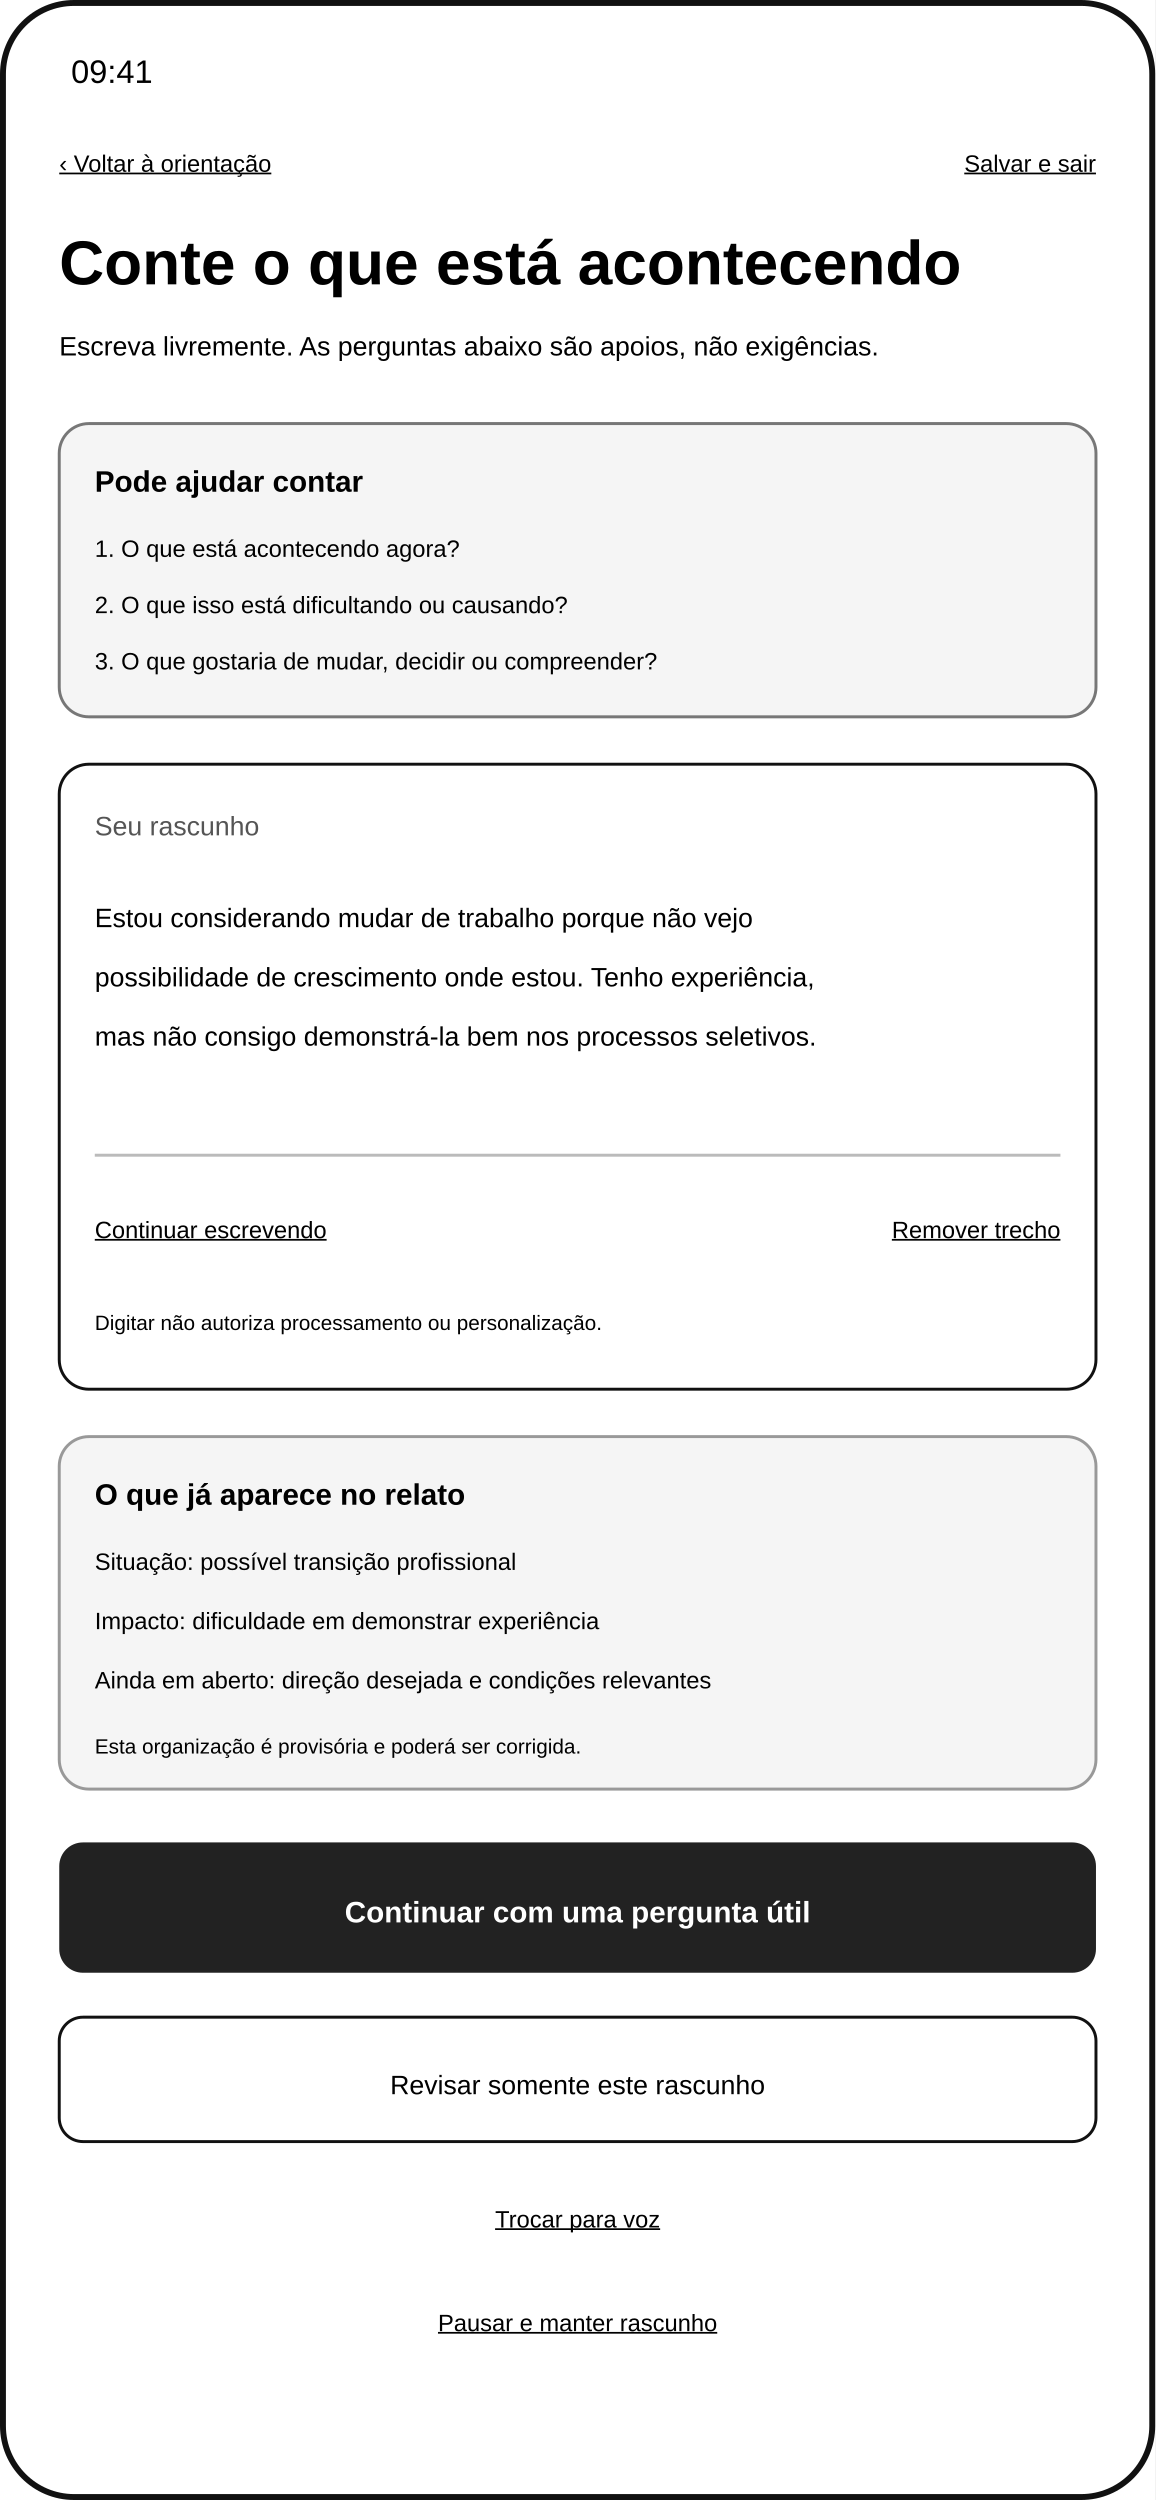
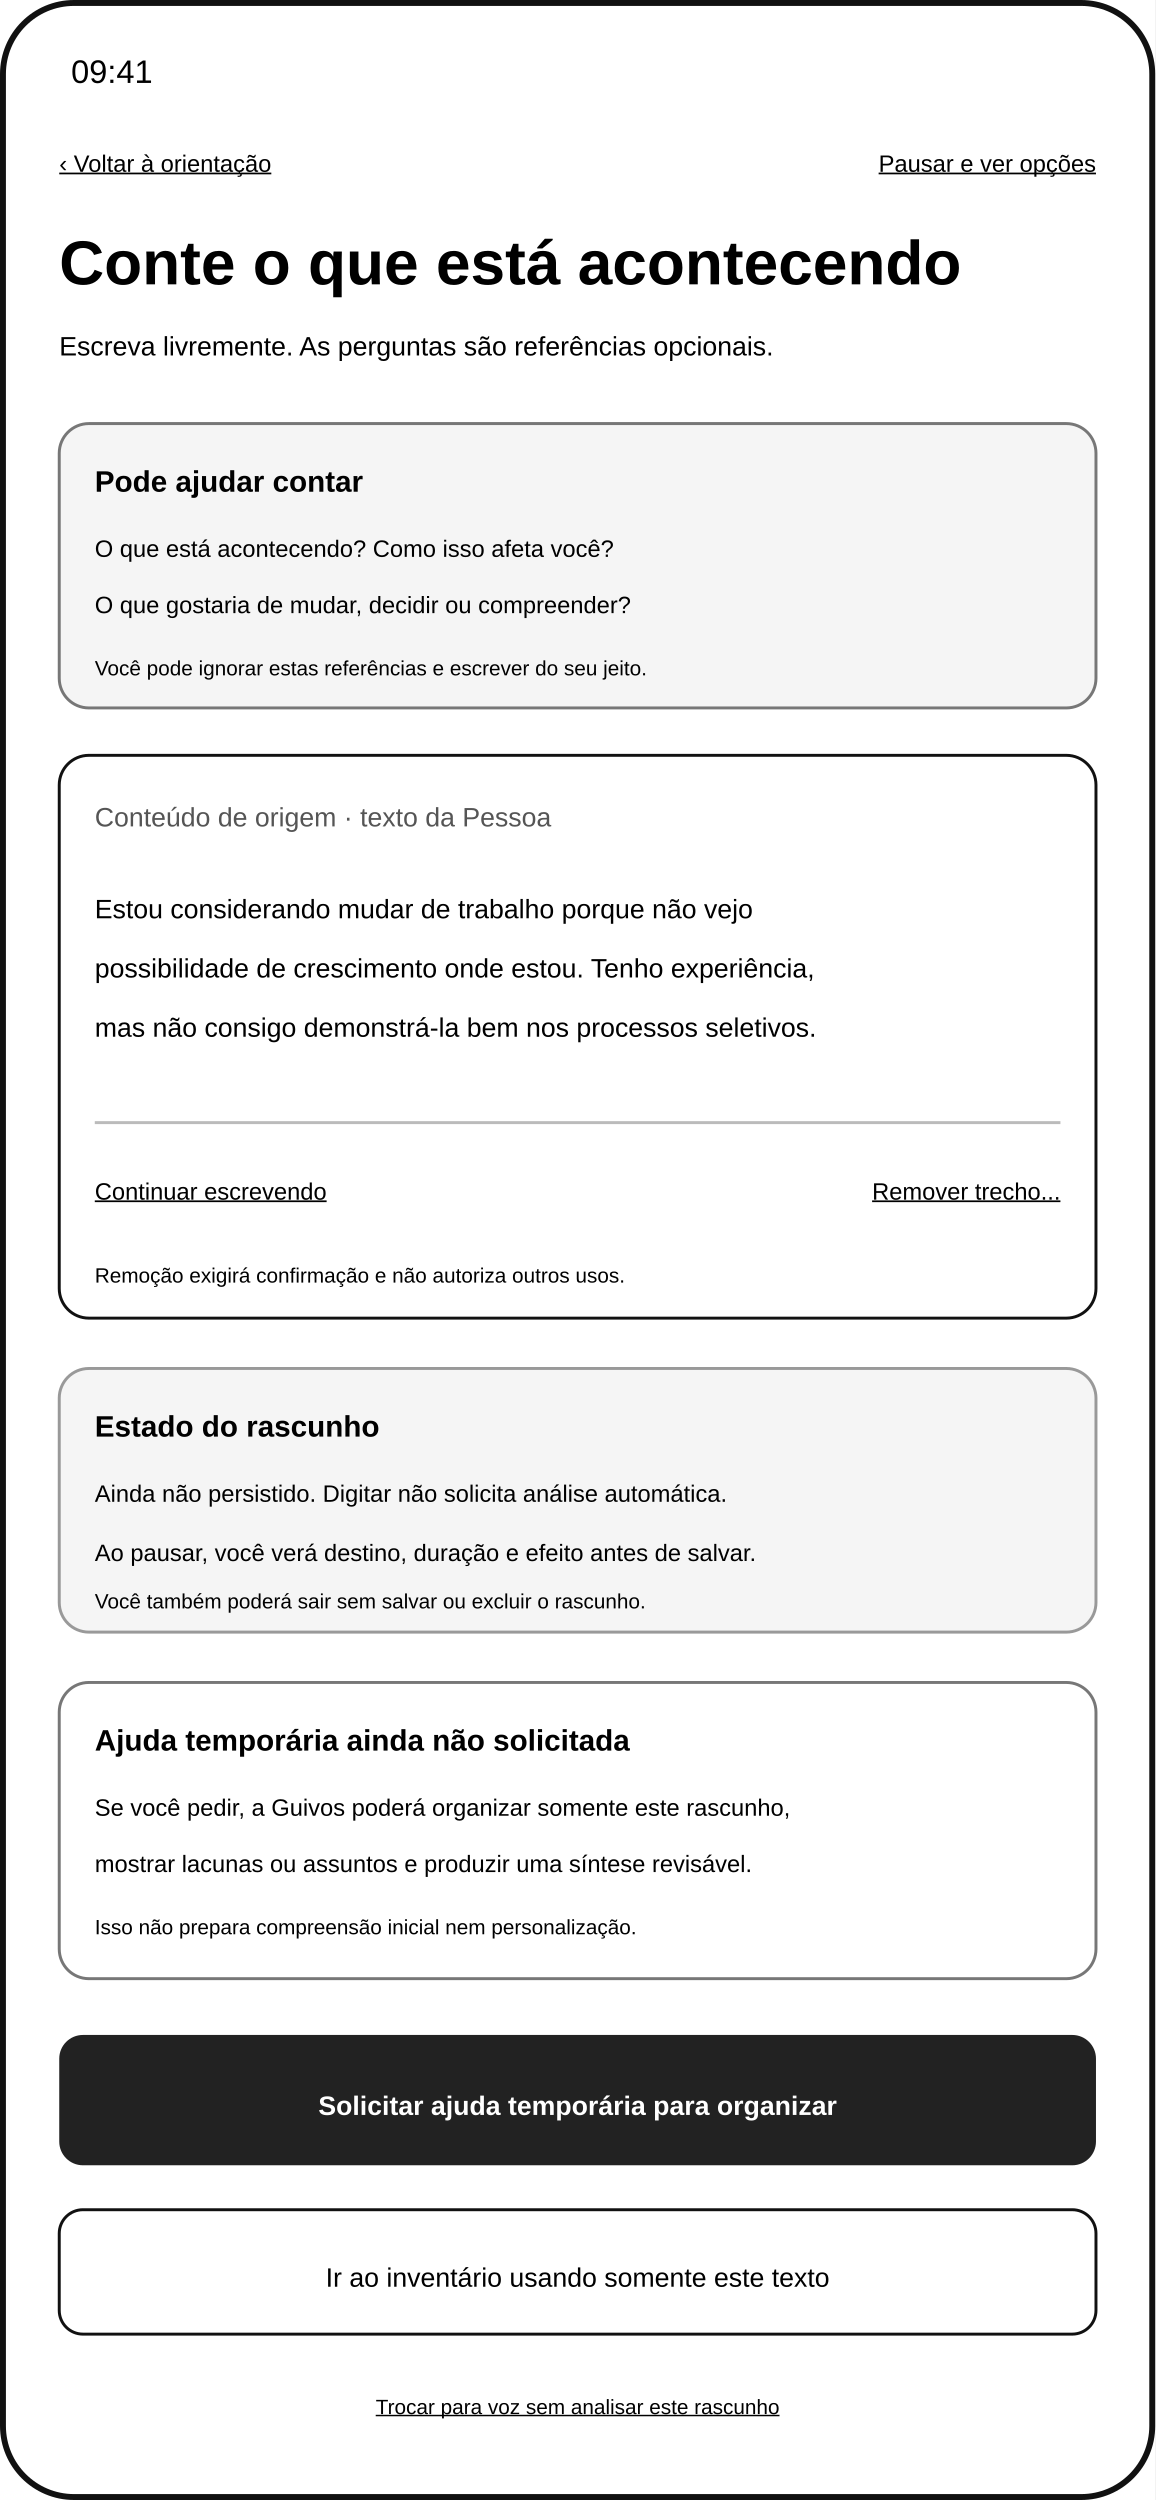
<svg xmlns="http://www.w3.org/2000/svg" width="390" height="844" viewBox="0 0 390 844" role="img" aria-labelledby="title desc">
  <rect width="390" height="844" fill="#ffffff" />
  <rect x="1" y="1" width="388" height="842" rx="24" fill="none" stroke="#111111" stroke-width="2" />
  <text x="24" y="28" font-family="Arial, sans-serif" font-size="11">09:41</text>
  <text x="20" y="58" font-family="Arial, sans-serif" font-size="8" text-decoration="underline">‹ Voltar à orientação</text>
-   <text x="370" y="58" text-anchor="end" font-family="Arial, sans-serif" font-size="8" text-decoration="underline">Salvar e sair</text>
+   <text x="370" y="58" text-anchor="end" font-family="Arial, sans-serif" font-size="8" text-decoration="underline">Pausar e ver opções</text>
  <text x="20" y="96" font-family="Arial, sans-serif" font-size="21" font-weight="700">Conte o que está acontecendo</text>
-   <text x="20" y="120" font-family="Arial, sans-serif" font-size="9">Escreva livremente. As perguntas abaixo são apoios, não exigências.</text>
-   <rect x="20" y="143" width="350" height="99" rx="10" fill="#f5f5f5" stroke="#777777" />
+   <text x="20" y="120" font-family="Arial, sans-serif" font-size="9">Escreva livremente. As perguntas são referências opcionais.</text>
+   <rect x="20" y="143" width="350" height="96" rx="10" fill="#f5f5f5" stroke="#777777" />
  <text x="32" y="166" font-family="Arial, sans-serif" font-size="10" font-weight="700">Pode ajudar contar</text>
-   <text x="32" y="188" font-family="Arial, sans-serif" font-size="8">1. O que está acontecendo agora?</text>
-   <text x="32" y="207" font-family="Arial, sans-serif" font-size="8">2. O que isso está dificultando ou causando?</text>
-   <text x="32" y="226" font-family="Arial, sans-serif" font-size="8">3. O que gostaria de mudar, decidir ou compreender?</text>
-   <rect x="20" y="258" width="350" height="211" rx="10" fill="#ffffff" stroke="#111111" />
-   <text x="32" y="282" font-family="Arial, sans-serif" font-size="9" fill="#555555">Seu rascunho</text>
-   <text x="32" y="313" font-family="Arial, sans-serif" font-size="9">Estou considerando mudar de trabalho porque não vejo</text>
-   <text x="32" y="333" font-family="Arial, sans-serif" font-size="9">possibilidade de crescimento onde estou. Tenho experiência,</text>
-   <text x="32" y="353" font-family="Arial, sans-serif" font-size="9">mas não consigo demonstrá-la bem nos processos seletivos.</text>
-   <line x1="32" y1="390" x2="358" y2="390" stroke="#bbbbbb" />
-   <text x="32" y="418" font-family="Arial, sans-serif" font-size="8" text-decoration="underline">Continuar escrevendo</text>
-   <text x="358" y="418" text-anchor="end" font-family="Arial, sans-serif" font-size="8" text-decoration="underline">Remover trecho</text>
-   <text x="32" y="449" font-family="Arial, sans-serif" font-size="7">Digitar não autoriza processamento ou personalização.</text>
-   <rect x="20" y="485" width="350" height="119" rx="10" fill="#f5f5f5" stroke="#999999" />
-   <text x="32" y="508" font-family="Arial, sans-serif" font-size="10" font-weight="700">O que já aparece no relato</text>
-   <text x="32" y="530" font-family="Arial, sans-serif" font-size="8">Situação: possível transição profissional</text>
-   <text x="32" y="550" font-family="Arial, sans-serif" font-size="8">Impacto: dificuldade em demonstrar experiência</text>
-   <text x="32" y="570" font-family="Arial, sans-serif" font-size="8">Ainda em aberto: direção desejada e condições relevantes</text>
-   <text x="32" y="592" font-family="Arial, sans-serif" font-size="7">Esta organização é provisória e poderá ser corrigida.</text>
-   <rect x="20" y="622" width="350" height="44" rx="8" fill="#222222" />
-   <text x="195" y="649" text-anchor="middle" font-family="Arial, sans-serif" font-size="10" fill="#ffffff" font-weight="700">Continuar com uma pergunta útil</text>
-   <rect x="20" y="681" width="350" height="42" rx="8" fill="#ffffff" stroke="#111111" />
-   <text x="195" y="707" text-anchor="middle" font-family="Arial, sans-serif" font-size="9">Revisar somente este rascunho</text>
-   <text x="195" y="752" text-anchor="middle" font-family="Arial, sans-serif" font-size="8" text-decoration="underline">Trocar para voz</text>
-   <text x="195" y="787" text-anchor="middle" font-family="Arial, sans-serif" font-size="8" text-decoration="underline">Pausar e manter rascunho</text>
+   <text x="32" y="188" font-family="Arial, sans-serif" font-size="8">O que está acontecendo? Como isso afeta você?</text>
+   <text x="32" y="207" font-family="Arial, sans-serif" font-size="8">O que gostaria de mudar, decidir ou compreender?</text>
+   <text x="32" y="228" font-family="Arial, sans-serif" font-size="7">Você pode ignorar estas referências e escrever do seu jeito.</text>
+   <rect x="20" y="255" width="350" height="190" rx="10" fill="#ffffff" stroke="#111111" />
+   <text x="32" y="279" font-family="Arial, sans-serif" font-size="9" fill="#555555">Conteúdo de origem · texto da Pessoa</text>
+   <text x="32" y="310" font-family="Arial, sans-serif" font-size="9">Estou considerando mudar de trabalho porque não vejo</text>
+   <text x="32" y="330" font-family="Arial, sans-serif" font-size="9">possibilidade de crescimento onde estou. Tenho experiência,</text>
+   <text x="32" y="350" font-family="Arial, sans-serif" font-size="9">mas não consigo demonstrá-la bem nos processos seletivos.</text>
+   <line x1="32" y1="379" x2="358" y2="379" stroke="#bbbbbb" />
+   <text x="32" y="405" font-family="Arial, sans-serif" font-size="8" text-decoration="underline">Continuar escrevendo</text>
+   <text x="358" y="405" text-anchor="end" font-family="Arial, sans-serif" font-size="8" text-decoration="underline">Remover trecho...</text>
+   <text x="32" y="433" font-family="Arial, sans-serif" font-size="7">Remoção exigirá confirmação e não autoriza outros usos.</text>
+   <rect x="20" y="462" width="350" height="89" rx="10" fill="#f5f5f5" stroke="#999999" />
+   <text x="32" y="485" font-family="Arial, sans-serif" font-size="10" font-weight="700">Estado do rascunho</text>
+   <text x="32" y="507" font-family="Arial, sans-serif" font-size="8">Ainda não persistido. Digitar não solicita análise automática.</text>
+   <text x="32" y="527" font-family="Arial, sans-serif" font-size="8">Ao pausar, você verá destino, duração e efeito antes de salvar.</text>
+   <text x="32" y="543" font-family="Arial, sans-serif" font-size="7">Você também poderá sair sem salvar ou excluir o rascunho.</text>
+   <rect x="20" y="568" width="350" height="100" rx="10" fill="#ffffff" stroke="#777777" />
+   <text x="32" y="591" font-family="Arial, sans-serif" font-size="10" font-weight="700">Ajuda temporária ainda não solicitada</text>
+   <text x="32" y="613" font-family="Arial, sans-serif" font-size="8">Se você pedir, a Guivos poderá organizar somente este rascunho,</text>
+   <text x="32" y="632" font-family="Arial, sans-serif" font-size="8">mostrar lacunas ou assuntos e produzir uma síntese revisável.</text>
+   <text x="32" y="653" font-family="Arial, sans-serif" font-size="7">Isso não prepara compreensão inicial nem personalização.</text>
+   <rect x="20" y="687" width="350" height="44" rx="8" fill="#222222" />
+   <text x="195" y="714" text-anchor="middle" font-family="Arial, sans-serif" font-size="9" fill="#ffffff" font-weight="700">Solicitar ajuda temporária para organizar</text>
+   <rect x="20" y="746" width="350" height="42" rx="8" fill="#ffffff" stroke="#111111" />
+   <text x="195" y="772" text-anchor="middle" font-family="Arial, sans-serif" font-size="9">Ir ao inventário usando somente este texto</text>
+   <text x="195" y="815" text-anchor="middle" font-family="Arial, sans-serif" font-size="7" text-decoration="underline">Trocar para voz sem analisar este rascunho</text>
</svg>
